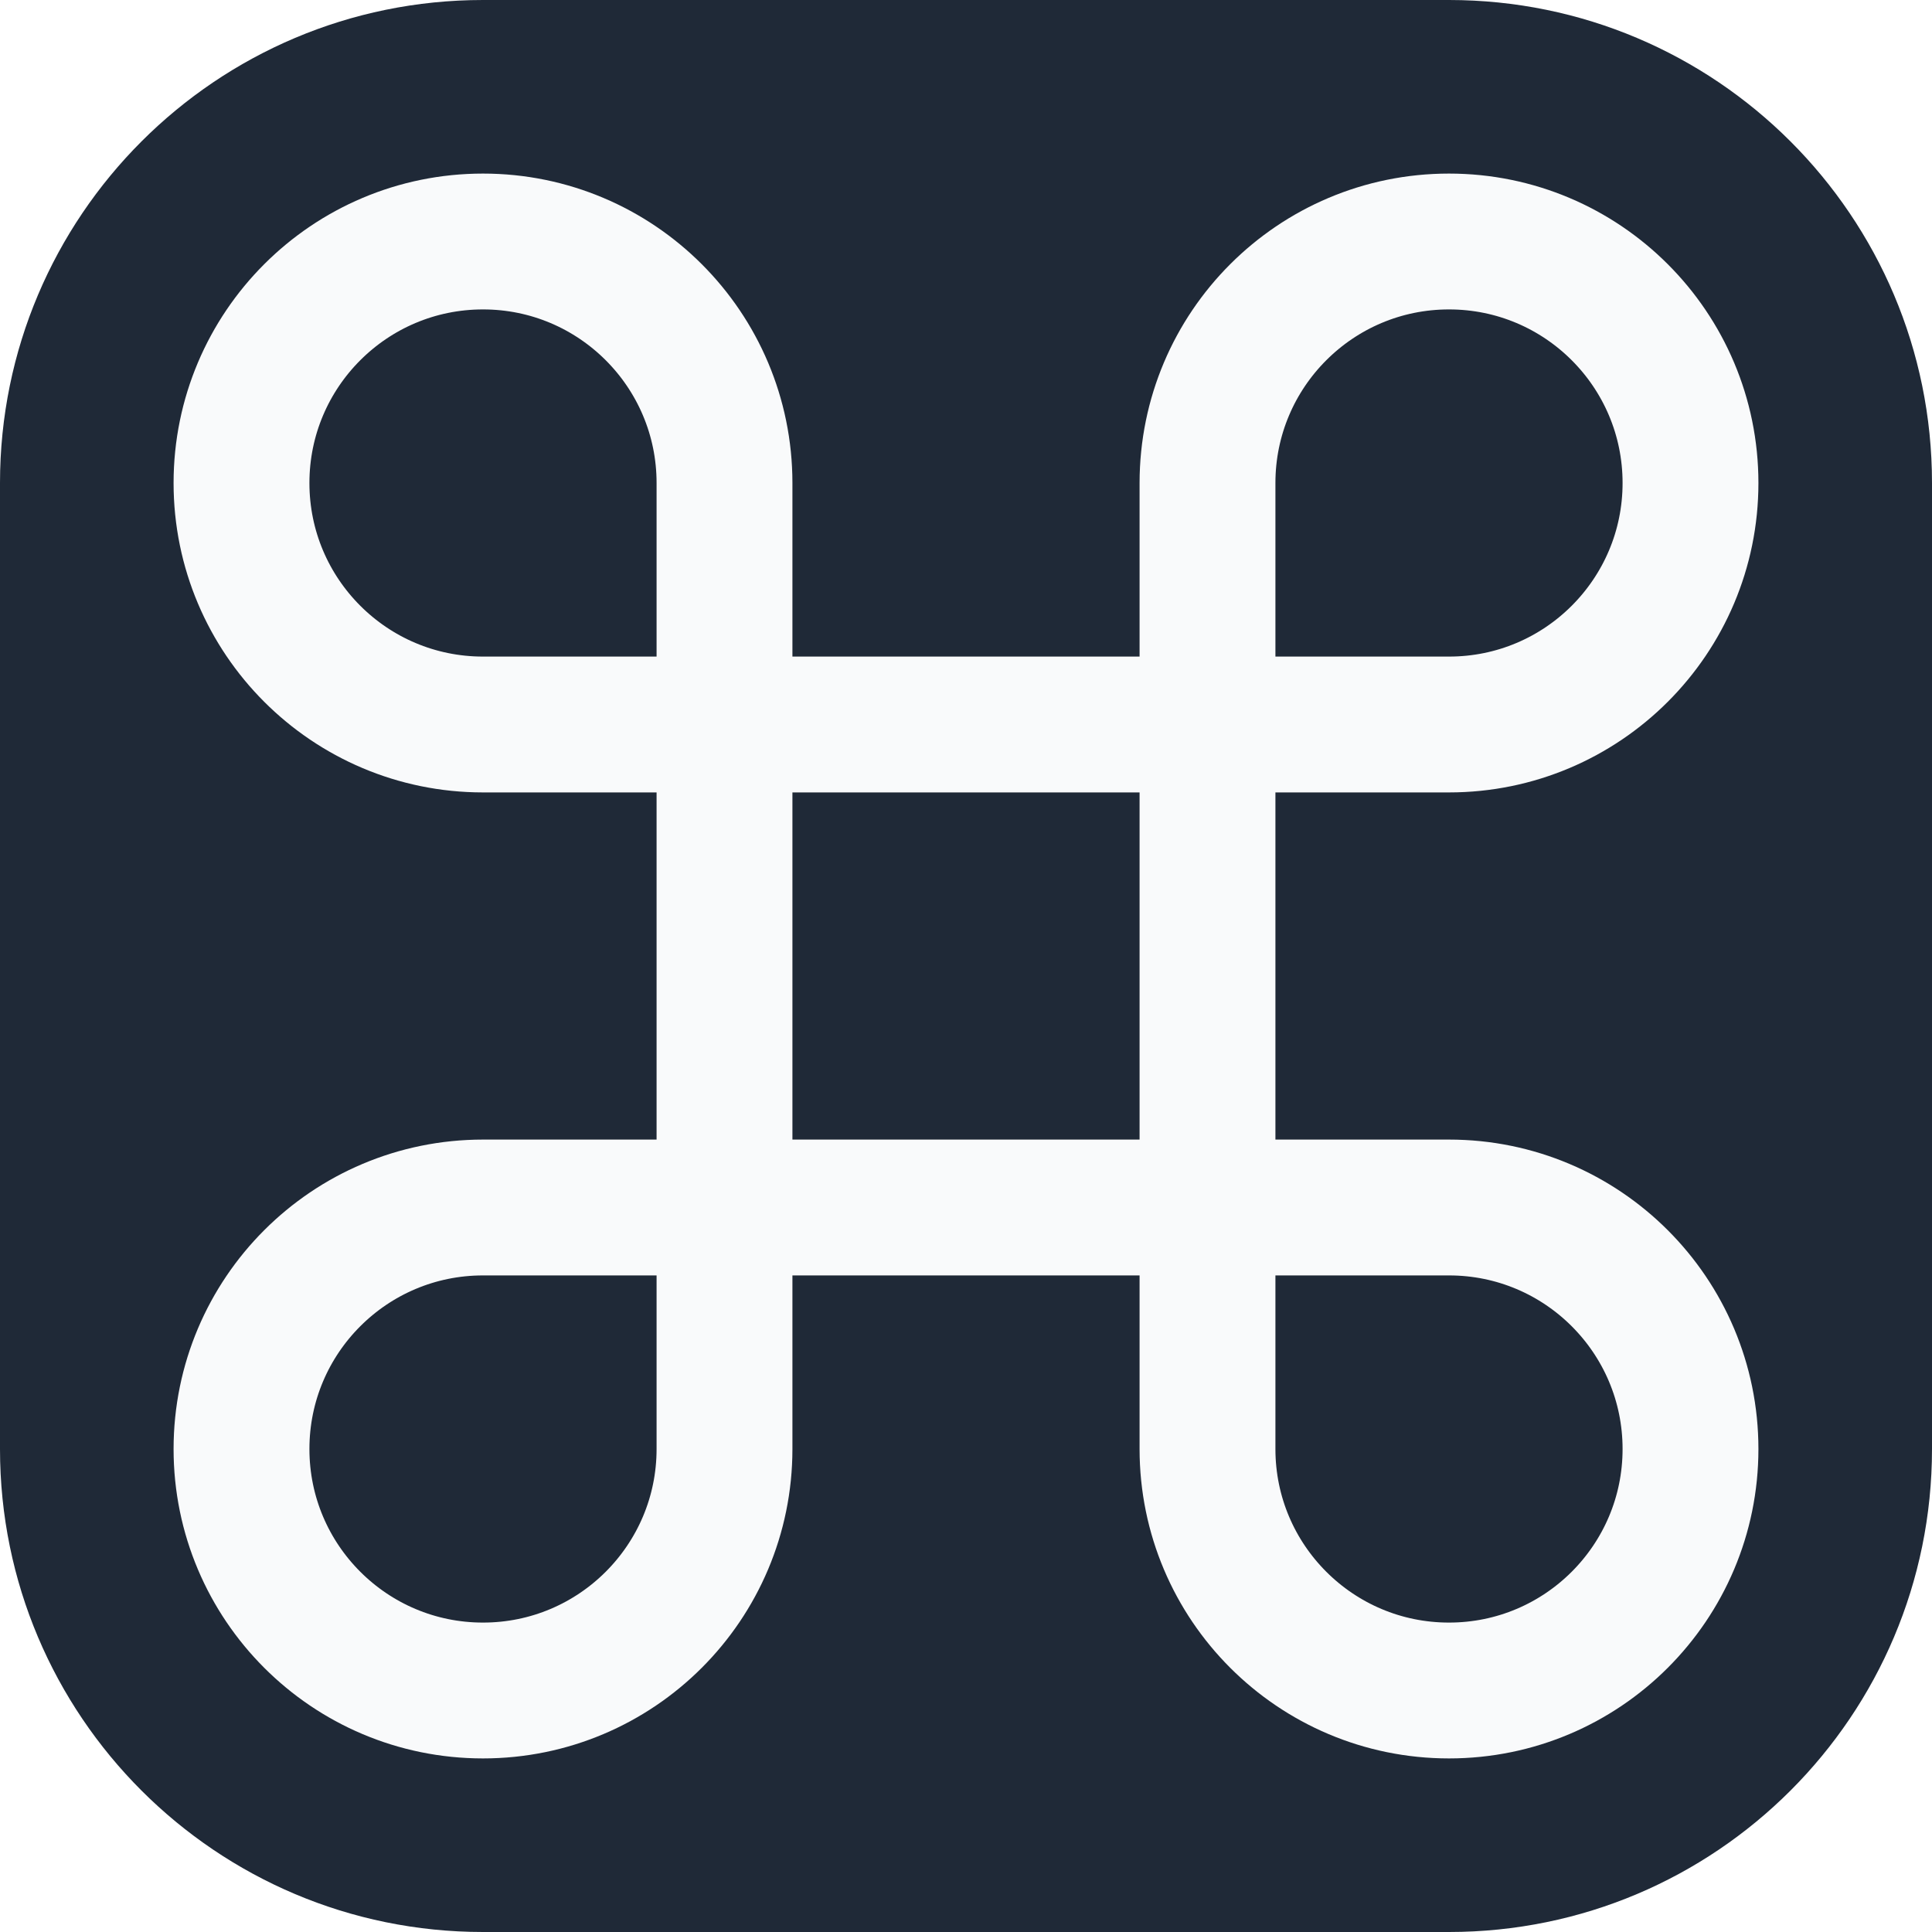
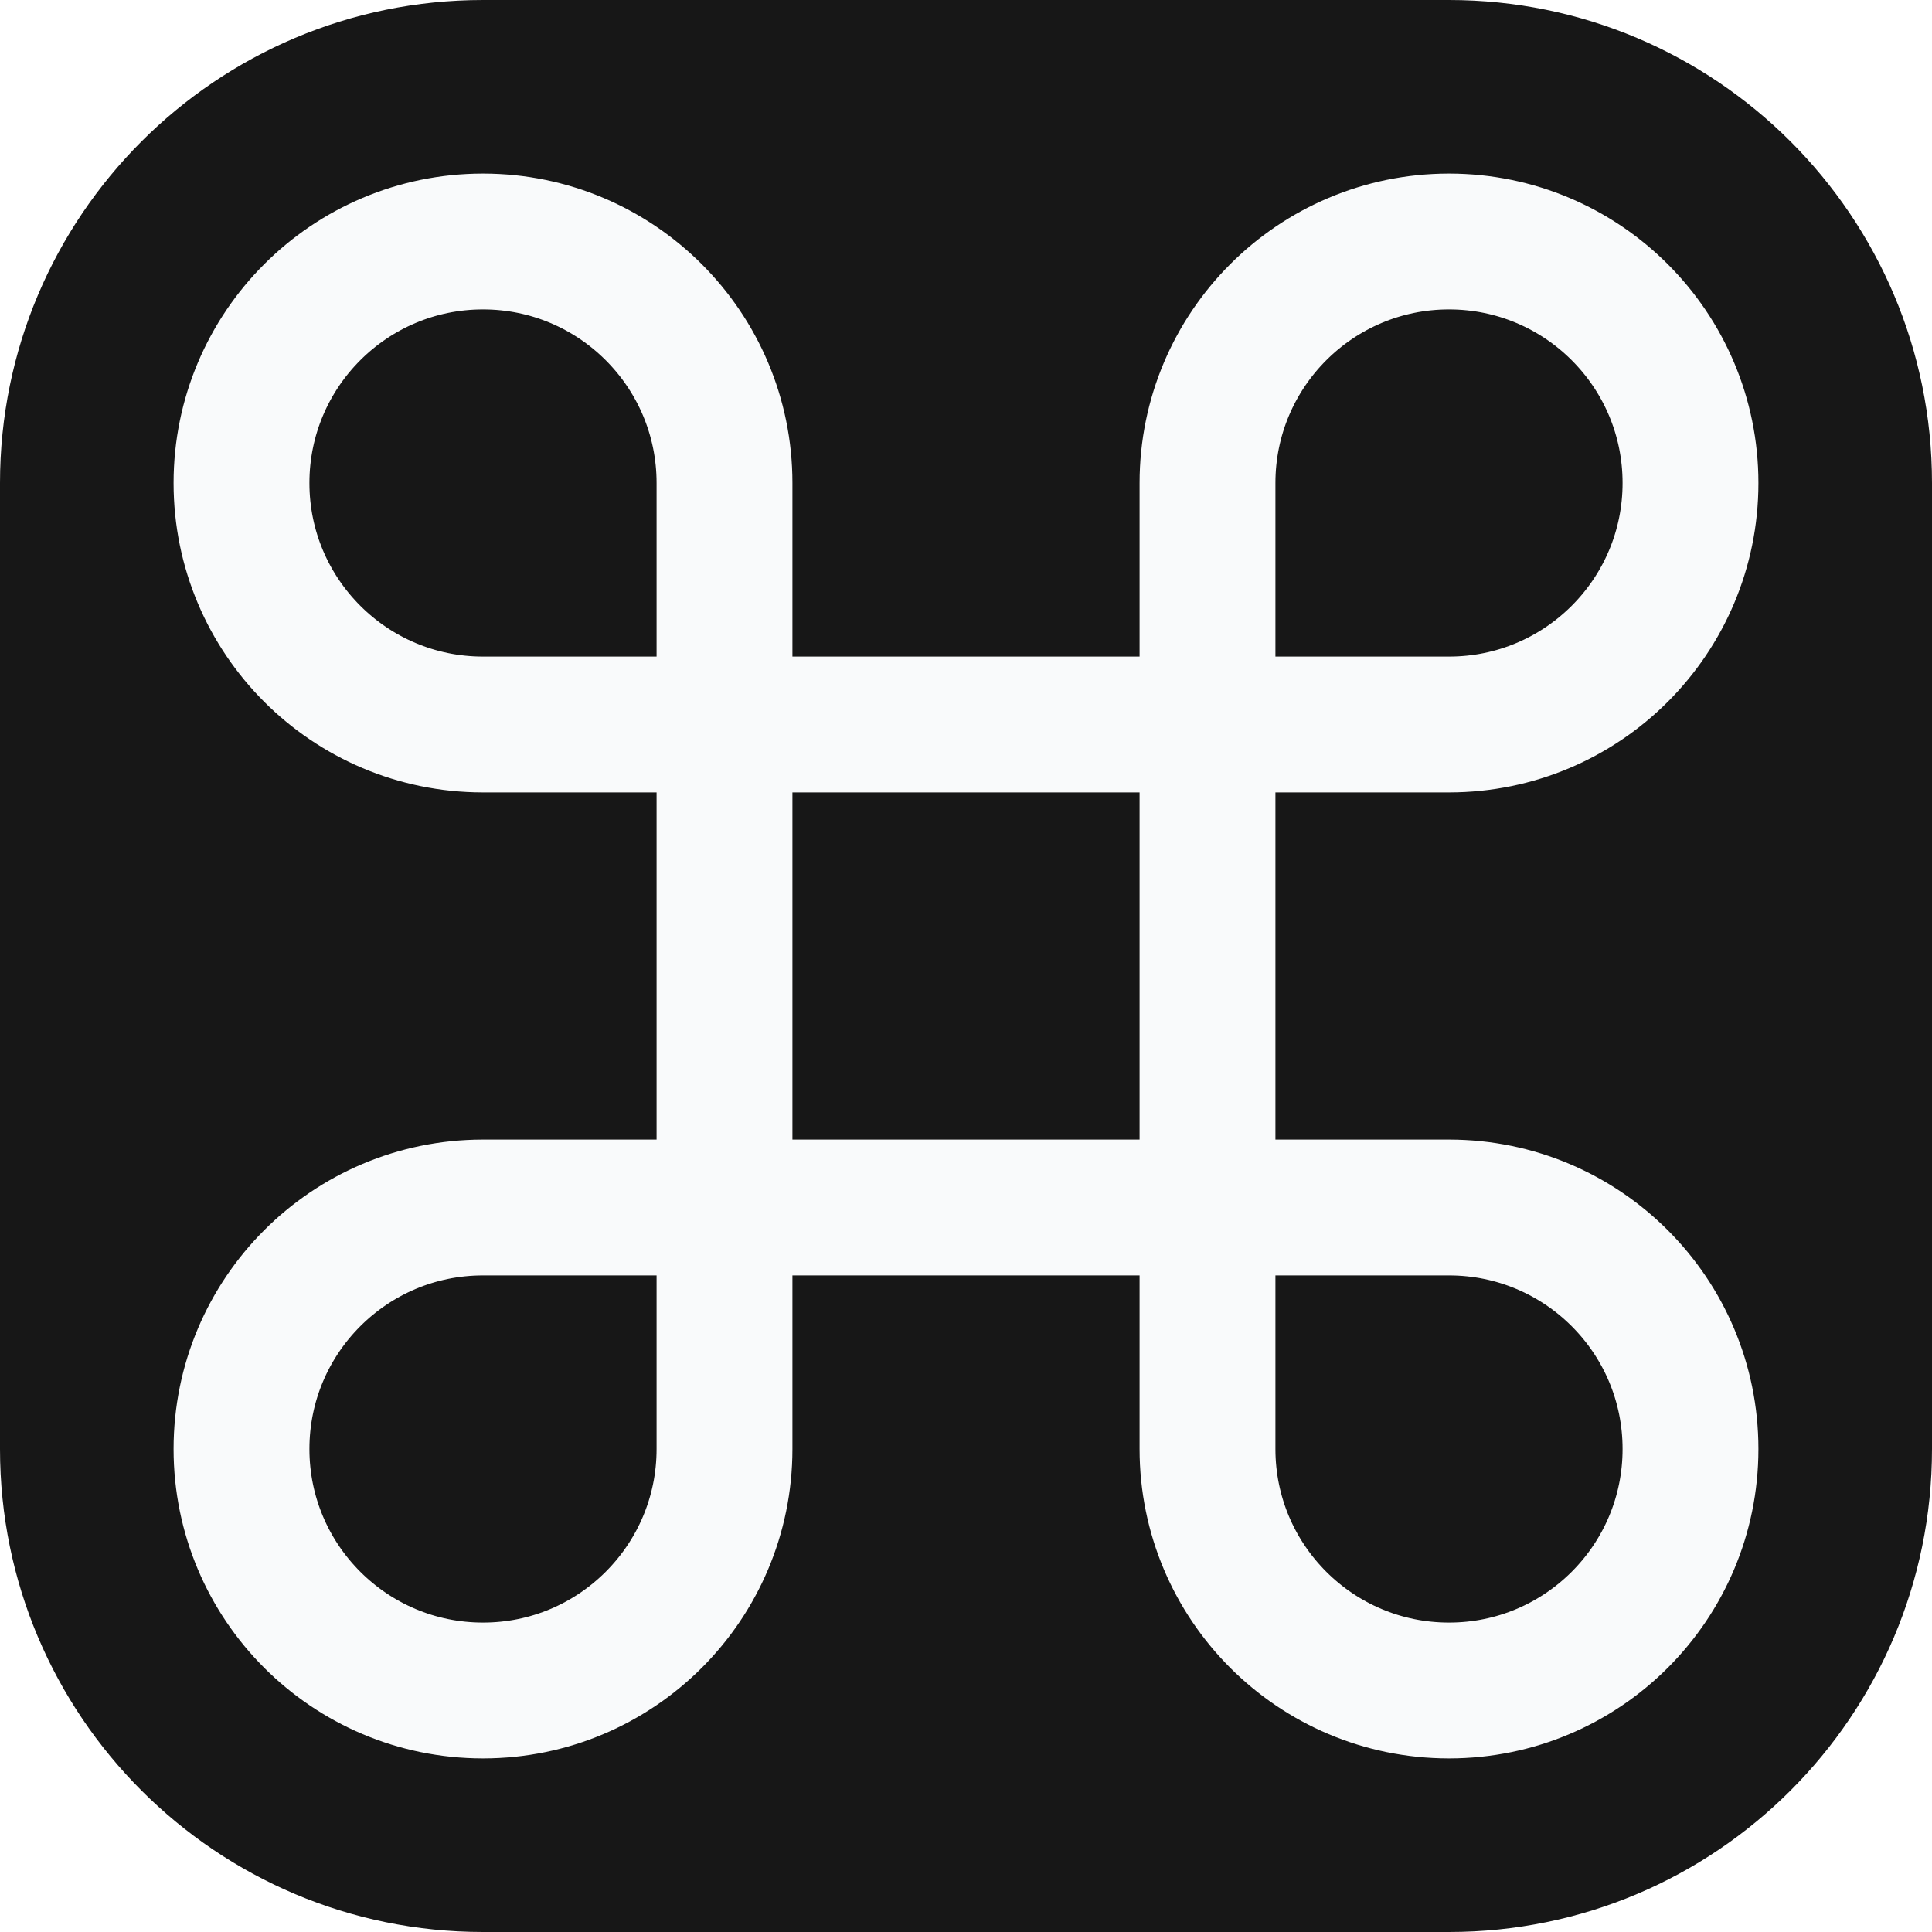
<svg xmlns="http://www.w3.org/2000/svg" width="256" height="256" viewBox="0 0 256 256" fill="none">
-   <rect width="256" height="256" rx="64" fill="#1F2937" />
+   <rect width="256" height="256" rx="64" fill="#171717" />
  <path d="M160 64V192A32 32 0 1 0 192 160H64A32 32 0 1 0 96 192V64A32 32 0 1 0 64 96H192A32 32 0 1 0 160 64" stroke="#F9FAFB" stroke-width="18" stroke-linecap="round" stroke-linejoin="round" />
</svg>
